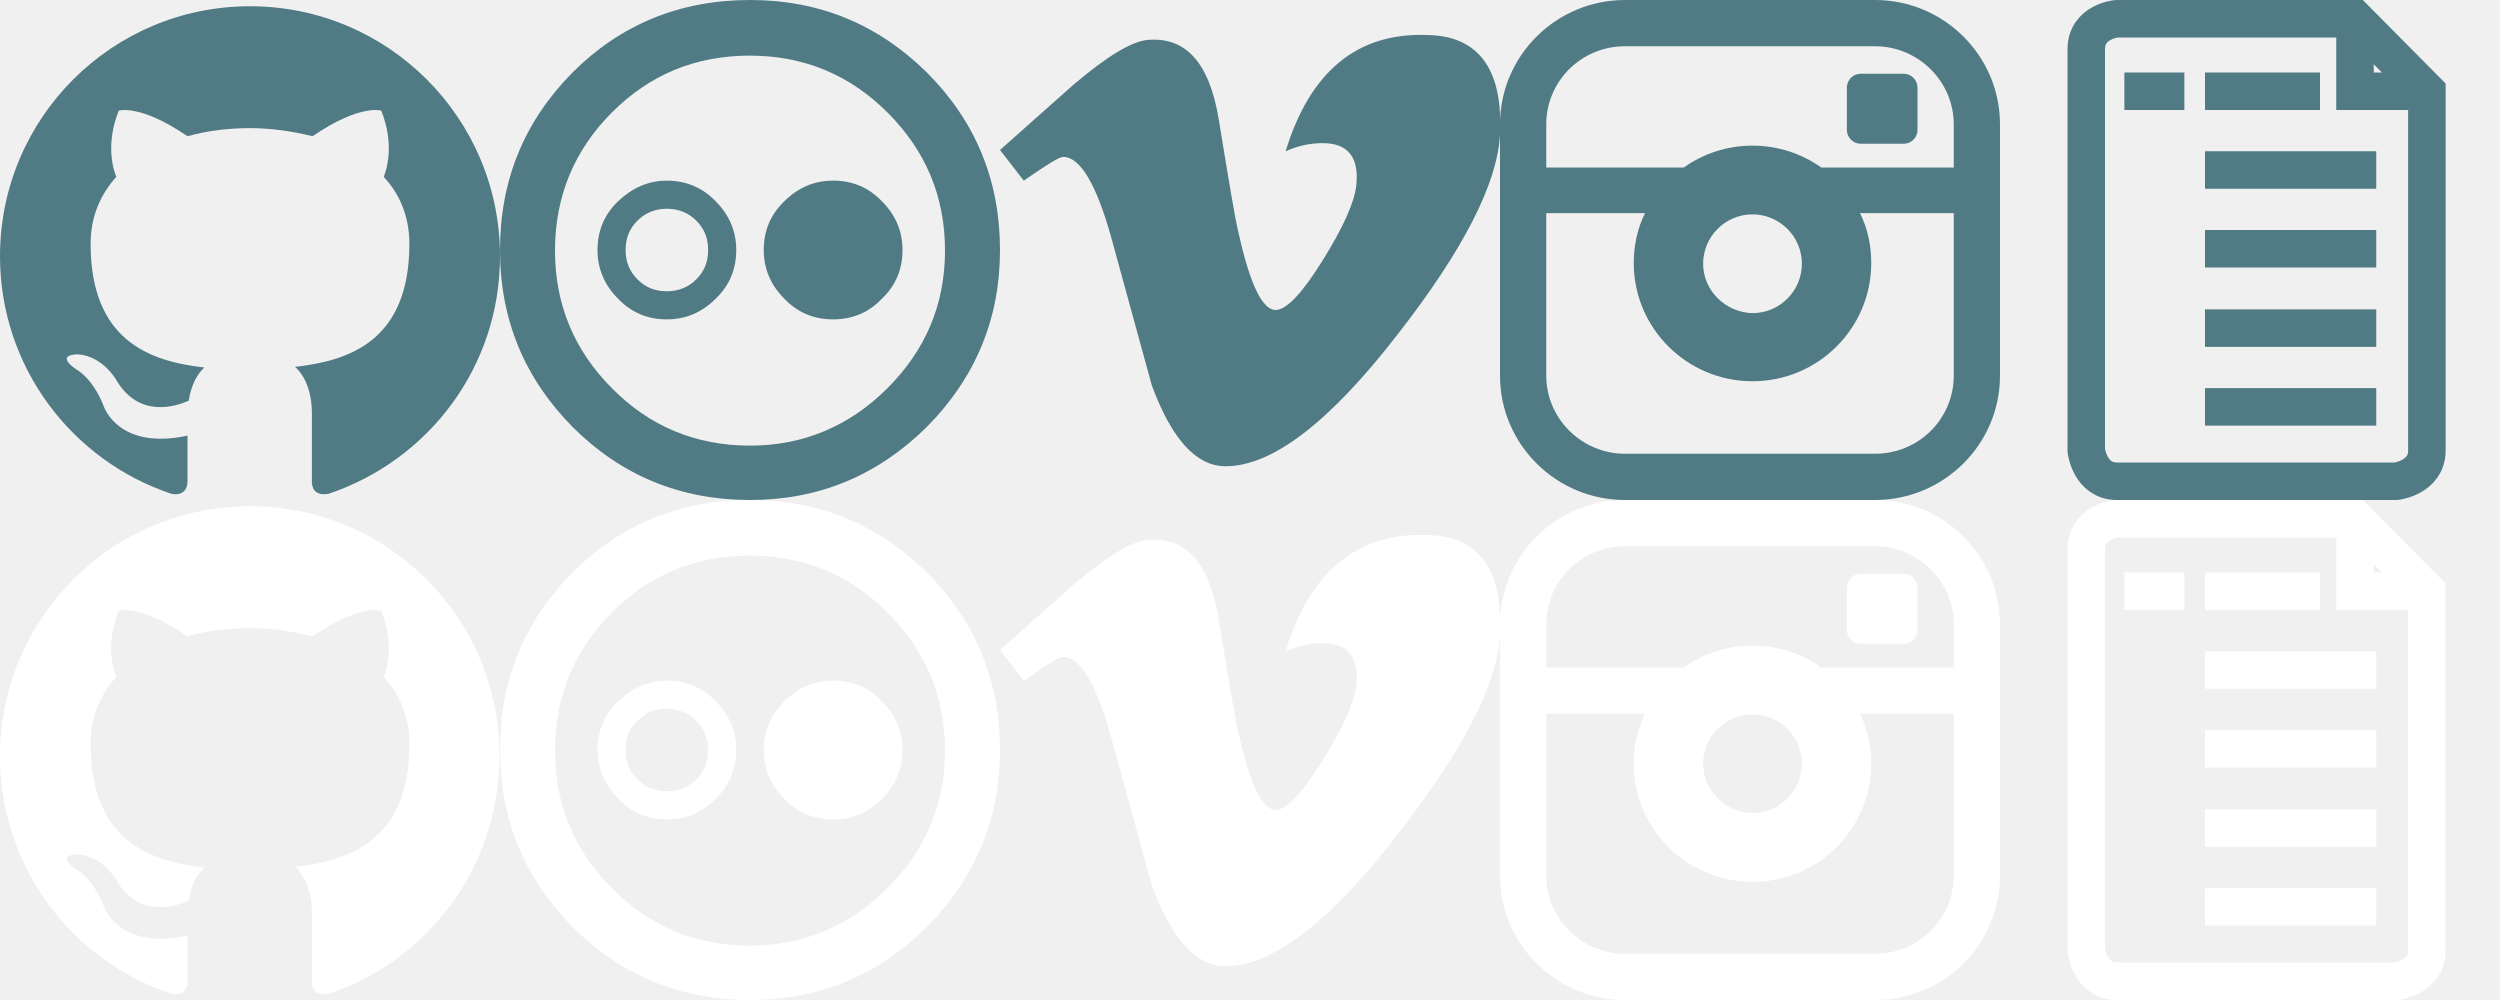
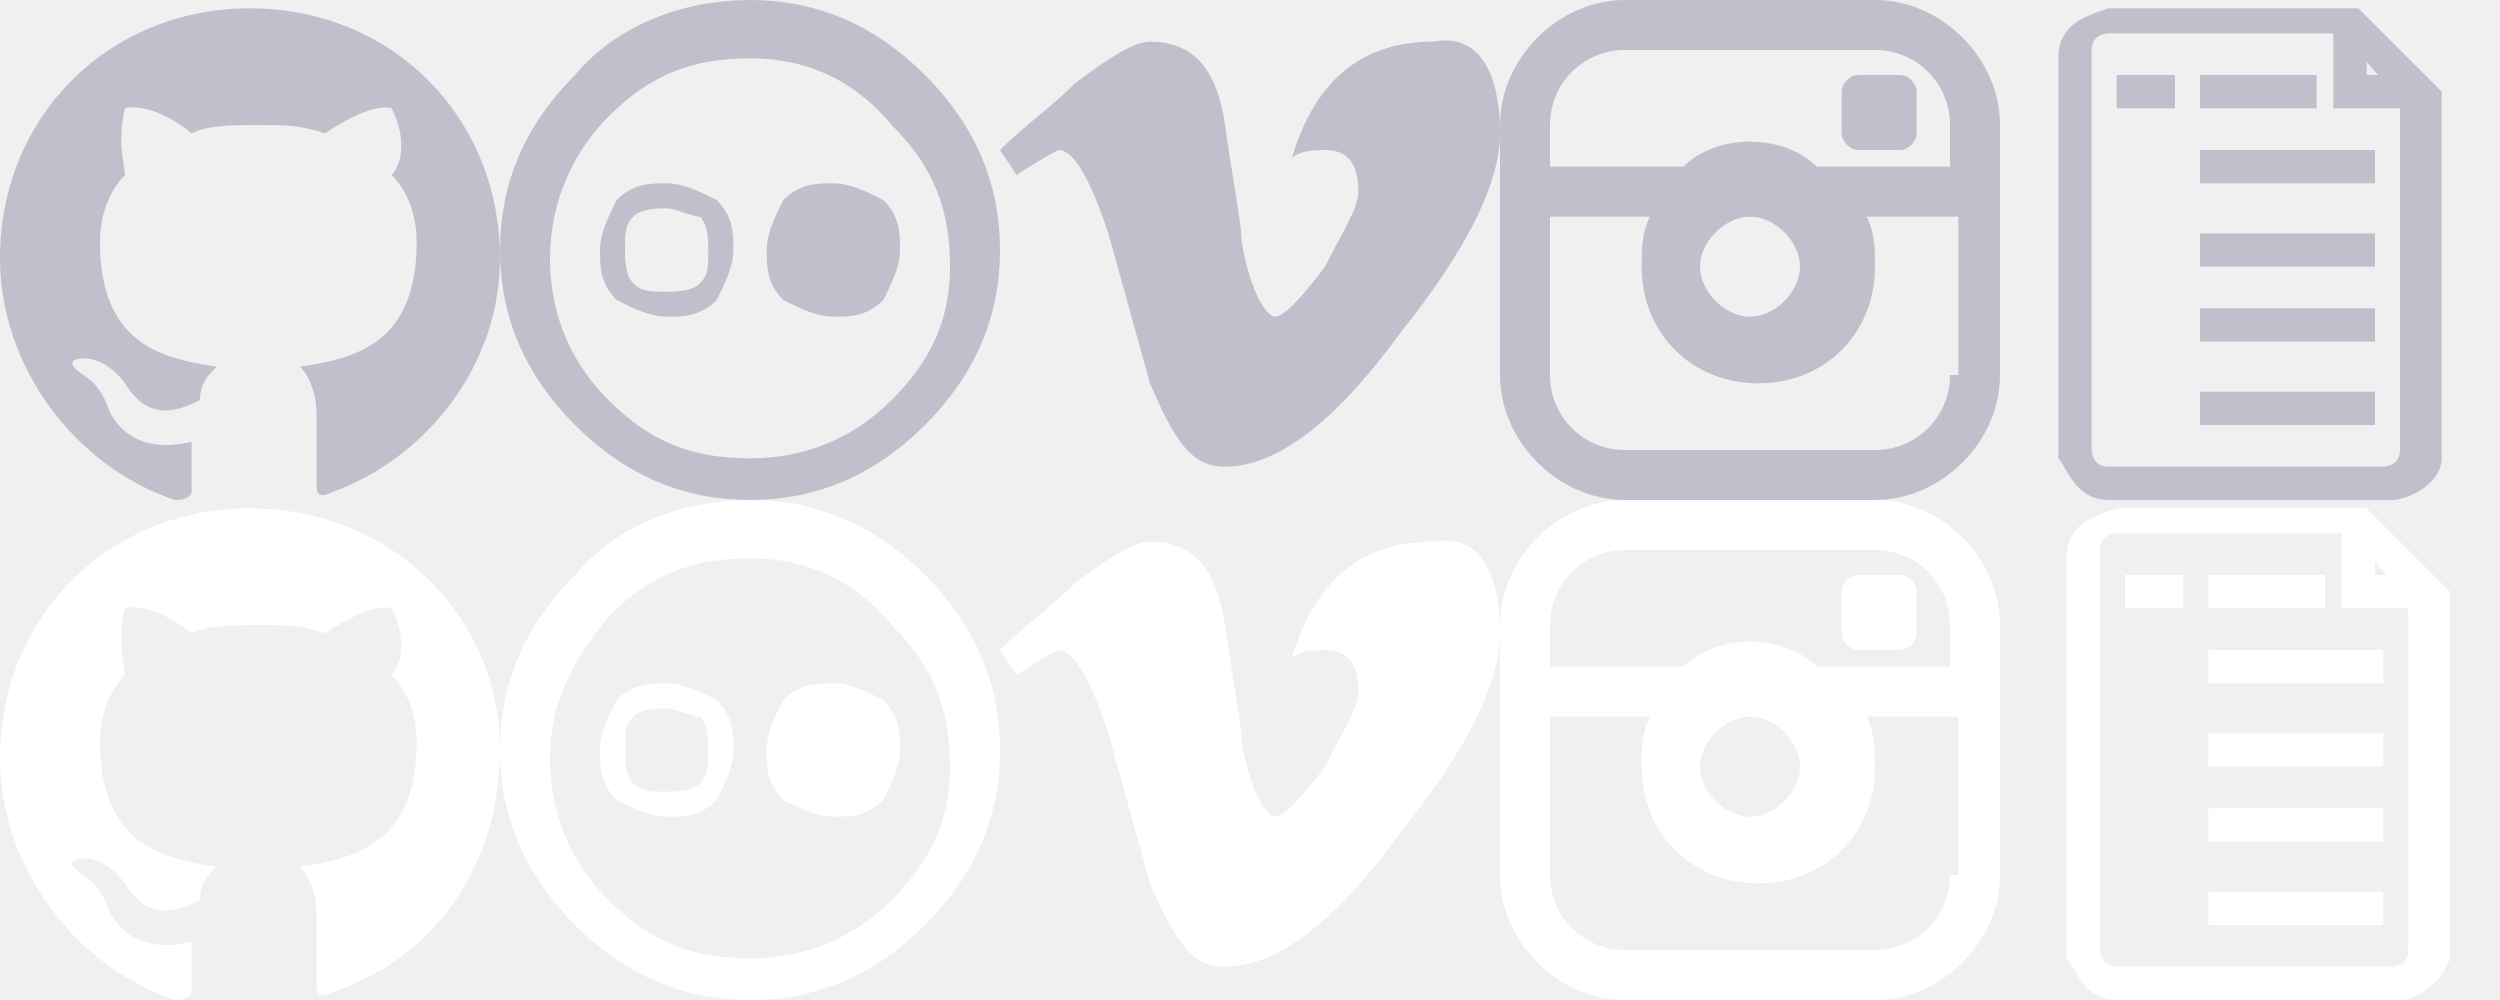
- <svg xmlns="http://www.w3.org/2000/svg" version="1.1" id="Layer_1" x="0px" y="0px" viewBox="-40 0 400 160" enable-background="new -40 0 400 160" xml:space="preserve">
+ <svg xmlns="http://www.w3.org/2000/svg" version="1.1" id="Layer_1" x="0px" y="0px" viewBox="0 9 30 12" enable-background="new 0 9 30 12" xml:space="preserve">
  <g>
-     <path fill="#507B84" d="M80,80c-11.1,0-20.6-3.9-28.4-11.7C43.9,60.5,40,51.1,40,40c0-11.2,3.9-20.6,11.6-28.4   C59.3,3.9,68.8,0,80,0c11.1,0,20.5,3.9,28.3,11.6C116.1,19.4,120,28.9,120,40c0,11-3.9,20.4-11.7,28.3C100.4,76.1,91,80,80,80z    M80,8.9c-8.7,0-16,3-22.1,9.1c-6,6-9.1,13.4-9.1,22.1c0,8.5,3,15.9,9.1,22c6,6.1,13.4,9.2,22.1,9.2c8.5,0,15.9-3.1,22-9.2   s9.2-13.4,9.2-22c0-8.7-3.1-16-9.2-22.1C95.9,11.9,88.5,8.9,80,8.9z M66.7,51.1c-3.1,0-5.7-1.1-7.8-3.3c-2.2-2.2-3.3-4.8-3.3-7.8   c0-3.1,1.1-5.7,3.3-7.8s4.8-3.3,7.8-3.3s5.7,1.1,7.8,3.3c2.2,2.2,3.3,4.8,3.3,7.8c0,3.1-1.1,5.7-3.3,7.8   C72.3,50,69.7,51.1,66.7,51.1z M66.7,33.4c-1.8,0-3.4,0.6-4.7,1.9c-1.3,1.3-1.9,2.8-1.9,4.7s0.6,3.4,1.9,4.7s2.8,1.9,4.7,1.9   c1.8,0,3.4-0.6,4.7-1.9s1.9-2.8,1.9-4.7s-0.6-3.4-1.9-4.7C70.1,34,68.5,33.4,66.7,33.4z M93.3,51.1c-3.1,0-5.7-1.1-7.8-3.3   c-2.2-2.2-3.3-4.8-3.3-7.8c0-3.1,1.1-5.7,3.3-7.8c2.2-2.2,4.8-3.3,7.8-3.3c3.1,0,5.7,1.1,7.8,3.3c2.2,2.2,3.3,4.8,3.3,7.8   c0,3.1-1.1,5.7-3.3,7.8C99,50,96.4,51.1,93.3,51.1z" />
+     <path fill="#C0C0CC" d="M9,15c-0.8,0-1.5-0.3-2.1-0.9C6.3,13.5,6,12.8,6,12c0-0.8,0.3-1.5,0.9-2.1C7.4,9.3,8.2,9,9,9   c0.8,0,1.5,0.3,2.1,0.9c0.6,0.6,0.9,1.3,0.9,2.1c0,0.8-0.3,1.5-0.9,2.1C10.5,14.7,9.8,15,9,15z M9,9.7c-0.7,0-1.2,0.2-1.7,0.7   c-0.4,0.4-0.7,1-0.7,1.7c0,0.6,0.2,1.2,0.7,1.7c0.5,0.5,1,0.7,1.7,0.7c0.6,0,1.2-0.2,1.7-0.7c0.5-0.5,0.7-1,0.7-1.6   c0-0.7-0.2-1.2-0.7-1.7C10.2,9.9,9.6,9.7,9,9.7z M8,12.8c-0.2,0-0.4-0.1-0.6-0.2c-0.2-0.2-0.2-0.4-0.2-0.6c0-0.2,0.1-0.4,0.2-0.6   c0.2-0.2,0.4-0.2,0.6-0.2c0.2,0,0.4,0.1,0.6,0.2c0.2,0.2,0.2,0.4,0.2,0.6c0,0.2-0.1,0.4-0.2,0.6C8.4,12.8,8.2,12.8,8,12.8z M8,11.5   c-0.1,0-0.3,0-0.4,0.1c-0.1,0.1-0.1,0.2-0.1,0.4c0,0.1,0,0.3,0.1,0.4c0.1,0.1,0.2,0.1,0.4,0.1c0.1,0,0.3,0,0.4-0.1   c0.1-0.1,0.1-0.2,0.1-0.4c0-0.1,0-0.3-0.1-0.4C8.3,11.6,8.1,11.5,8,11.5z M10,12.8c-0.2,0-0.4-0.1-0.6-0.2   c-0.2-0.2-0.2-0.4-0.2-0.6c0-0.2,0.1-0.4,0.2-0.6c0.2-0.2,0.4-0.2,0.6-0.2c0.2,0,0.4,0.1,0.6,0.2c0.2,0.2,0.2,0.4,0.2,0.6   c0,0.2-0.1,0.4-0.2,0.6C10.4,12.8,10.2,12.8,10,12.8z" />
  </g>
  <g>
-     <path id="github-icon_1_" fill="#507B84" d="M0,1c-22.1,0-40,17.9-40,40c0,17.7,11.5,32.7,27.4,38c2,0.4,2.6-0.9,2.6-1.9v-7.4   C-21.1,72.1-23.4,65-23.4,65c-1.8-4.6-4.4-5.9-4.4-5.9c-3.6-2.5,0.3-2.4,0.3-2.4c4,0.3,6.1,4.1,6.1,4.1c3.6,6.1,9.4,4.3,11.6,3.3   c0.4-2.6,1.4-4.3,2.5-5.3c-8.9-1-18.2-4.4-18.2-19.8c0-4.4,1.6-7.9,4.1-10.7c-0.4-1-1.8-5.1,0.4-10.6c0,0,3.4-1.1,11,4.1   c3.2-0.9,6.6-1.3,10-1.3s6.8,0.5,10,1.3c7.6-5.2,11-4.1,11-4.1c2.2,5.5,0.8,9.6,0.4,10.6c2.6,2.8,4.1,6.4,4.1,10.7   c0,15.4-9.4,18.7-18.3,19.7c1.4,1.2,2.7,3.7,2.7,7.4c0,5.4,0,9.7,0,11c0,1.1,0.6,2.3,2.7,1.9C28.6,73.6,40,58.7,40,41   C40,18.9,22.1,1,0,1z" />
+     <path id="github-icon_1_" fill="#C0C0CC" d="M3,9.1c-1.7,0-3,1.3-3,3c0,1.3,0.9,2.5,2.1,2.9c0.2,0,0.2-0.1,0.2-0.1v-0.6   c-0.8,0.2-1-0.4-1-0.4c-0.1-0.3-0.3-0.4-0.3-0.4c-0.3-0.2,0-0.2,0-0.2c0.3,0,0.5,0.3,0.5,0.3c0.3,0.5,0.7,0.3,0.9,0.2   c0-0.2,0.1-0.3,0.2-0.4c-0.7-0.1-1.4-0.3-1.4-1.5c0-0.3,0.1-0.6,0.3-0.8c0-0.1-0.1-0.4,0-0.8c0,0,0.3-0.1,0.8,0.3   c0.2-0.1,0.5-0.1,0.8-0.1s0.5,0,0.8,0.1c0.6-0.4,0.8-0.3,0.8-0.3c0.2,0.4,0.1,0.7,0,0.8c0.2,0.2,0.3,0.5,0.3,0.8   c0,1.2-0.7,1.4-1.4,1.5c0.1,0.1,0.2,0.3,0.2,0.6c0,0.4,0,0.7,0,0.8c0,0.1,0,0.2,0.2,0.1C5.1,14.5,6,13.4,6,12.1   C6,10.4,4.7,9.1,3,9.1z" />
  </g>
  <g>
-     <path fill="#507B84" d="M260,0h-40c-11,0-20,8.9-20,19.9v40.2c0,11,9,19.9,20,19.9h40c11,0,20-8.9,20-19.9V19.9   C280,8.9,271,0,260,0L260,0z M272.6,60.1c0,6.9-5.6,12.5-12.6,12.5h-40c-6.9,0-12.6-5.6-12.6-12.5v-26h15.8c-1.2,2.4-1.8,5.2-1.8,8   c0,10.4,8.5,18.9,19,18.9s19-8.5,19-18.9c0-2.9-0.6-5.6-1.8-8h15V60.1L272.6,60.1z M232.5,42.2c0-4.3,3.5-7.9,7.9-7.9   c4.3,0,7.9,3.5,7.9,7.9c0,4.3-3.5,7.9-7.9,7.9C236.1,50,232.5,46.5,232.5,42.2L232.5,42.2z M272.6,26.8h-21.2   c-3.1-2.2-6.9-3.5-11-3.5s-7.9,1.3-11,3.5h-22v-6.9c0-6.9,5.6-12.5,12.6-12.5h40c6.9,0,12.6,5.6,12.6,12.5V26.8L272.6,26.8   L272.6,26.8z M264.6,11.8h-6.9c-1.2,0-2.2,1-2.2,2.2v6.8c0,1.2,1,2.2,2.2,2.2h6.9c1.2,0,2.2-1,2.2-2.2V14   C266.8,12.8,265.8,11.8,264.6,11.8L264.6,11.8z" />
+     <path fill="#C0C0CC" d="M22.5,9h-3C18.7,9,18,9.7,18,10.5v3c0,0.8,0.7,1.5,1.5,1.5h3c0.8,0,1.5-0.7,1.5-1.5v-3   C24,9.7,23.3,9,22.5,9L22.5,9z M23.4,13.5c0,0.5-0.4,0.9-0.9,0.9h-3c-0.5,0-0.9-0.4-0.9-0.9v-1.9h1.2c-0.1,0.2-0.1,0.4-0.1,0.6   c0,0.8,0.6,1.4,1.4,1.4s1.4-0.6,1.4-1.4c0-0.2,0-0.4-0.1-0.6h1.1V13.5L23.4,13.5z M20.4,12.2c0-0.3,0.3-0.6,0.6-0.6   c0.3,0,0.6,0.3,0.6,0.6c0,0.3-0.3,0.6-0.6,0.6C20.7,12.8,20.4,12.5,20.4,12.2L20.4,12.2z M23.4,11h-1.6c-0.2-0.2-0.5-0.3-0.8-0.3   s-0.6,0.1-0.8,0.3h-1.6v-0.5c0-0.5,0.4-0.9,0.9-0.9h3c0.5,0,0.9,0.4,0.9,0.9V11L23.4,11L23.4,11z M22.8,9.9h-0.5   c-0.1,0-0.2,0.1-0.2,0.2v0.5c0,0.1,0.1,0.2,0.2,0.2h0.5c0.1,0,0.2-0.1,0.2-0.2v-0.5C23,10,22.9,9.9,22.8,9.9L22.8,9.9z" />
  </g>
  <g>
-     <path fill="#507B84" d="M200,21.5c-0.4,7.8-5.8,18.4-16.3,31.9c-10.9,14.1-20.1,21.2-27.6,21.2c-4.7,0-8.6-4.3-11.8-12.9L137.8,38   c-2.4-8.6-5-12.9-7.7-12.9c-0.6,0-2.7,1.3-6.3,3.8L120,24c3.9-3.5,7.8-6.9,11.7-10.4c5.3-4.5,9.2-6.9,11.8-7.2   c6.2-0.6,10,3.6,11.5,12.7c1.6,9.8,2.6,15.9,3.2,18.3c1.8,8.1,3.8,12.2,5.9,12.2c1.7,0,4.2-2.6,7.5-7.9s5.1-9.3,5.4-12   c0.5-4.5-1.3-6.8-5.4-6.8c-1.9,0-3.9,0.4-5.9,1.3c3.9-12.8,11.5-19,22.6-18.6C196.6,5.7,200.5,11.1,200,21.5L200,21.5z" />
+     <path fill="#C0C0CC" d="M18,10.6c0,0.6-0.4,1.4-1.2,2.4c-0.8,1.1-1.5,1.6-2.1,1.6c-0.4,0-0.6-0.3-0.9-1l-0.5-1.8   c-0.2-0.6-0.4-1-0.6-1c0,0-0.2,0.1-0.5,0.3L12,10.8c0.3-0.3,0.6-0.5,0.9-0.8c0.4-0.3,0.7-0.5,0.9-0.5c0.5,0,0.8,0.3,0.9,1   c0.1,0.7,0.2,1.2,0.2,1.4c0.1,0.6,0.3,0.9,0.4,0.9c0.1,0,0.3-0.2,0.6-0.6c0.2-0.4,0.4-0.7,0.4-0.9c0-0.3-0.1-0.5-0.4-0.5   c-0.1,0-0.3,0-0.4,0.1c0.3-1,0.9-1.4,1.7-1.4C17.7,9.4,18,9.8,18,10.6L18,10.6z" />
  </g>
  <g>
-     <path fill="#FFFFFF" d="M80,160c-11.1,0-20.6-3.9-28.4-11.7C43.9,140.5,40,131.1,40,120c0-11.2,3.9-20.6,11.6-28.4   C59.3,83.9,68.8,80,80,80c11.1,0,20.5,3.9,28.3,11.6c7.8,7.8,11.7,17.3,11.7,28.4c0,11-3.9,20.4-11.7,28.3   C100.5,156.1,91,160,80,160z M80,88.9c-8.7,0-16,3-22.1,9.1c-6,6-9.1,13.4-9.1,22.1c0,8.5,3,15.9,9.1,22c6,6.1,13.4,9.2,22.1,9.2   c8.5,0,15.9-3.1,22-9.2c6.1-6.1,9.2-13.4,9.2-22c0-8.7-3.1-16-9.2-22.1C95.9,91.9,88.5,88.9,80,88.9z M66.7,131.1   c-3.1,0-5.7-1.1-7.8-3.3s-3.3-4.8-3.3-7.8s1.1-5.7,3.3-7.8s4.8-3.3,7.8-3.3c3.1,0,5.7,1.1,7.8,3.3c2.2,2.2,3.3,4.8,3.3,7.8   s-1.1,5.7-3.3,7.8C72.4,130,69.7,131.1,66.7,131.1z M66.7,113.4c-1.8,0-3.4,0.6-4.7,1.9s-1.9,2.8-1.9,4.7c0,1.8,0.6,3.4,1.9,4.7   s2.8,1.9,4.7,1.9c1.8,0,3.4-0.6,4.7-1.9s1.9-2.8,1.9-4.7c0-1.8-0.6-3.4-1.9-4.7S68.5,113.4,66.7,113.4z M93.3,131.1   c-3.1,0-5.7-1.1-7.8-3.3c-2.2-2.2-3.3-4.8-3.3-7.8s1.1-5.7,3.3-7.8c2.2-2.2,4.8-3.3,7.8-3.3c3.1,0,5.7,1.1,7.8,3.3   c2.2,2.2,3.3,4.8,3.3,7.8s-1.1,5.7-3.3,7.8C99,130,96.4,131.1,93.3,131.1z" />
+     <path fill="#C0C0CC" d="M28.7,15h-3.4c-0.4,0-0.5-0.4-0.6-0.5l0-4.8c0-0.4,0.3-0.5,0.6-0.6l3,0l1,1v4.4C29.3,14.8,28.9,15,28.7,15   L28.7,15z M25.3,9.4c0,0-0.2,0-0.2,0.2v4.8c0,0,0,0.2,0.2,0.2h3.3c0,0,0.2,0,0.2-0.2v-4.2l-0.7-0.8H25.3z" />
+     <polygon fill="#C0C0CC" points="29.1,10.3 28,10.3 28,9.2 28.4,9.2 28.4,9.9 29.1,9.9  " />
+     <rect x="25.4" y="9.9" fill="#C0C0CC" width="0.7" height="0.4" />
+     <rect x="26.4" y="9.9" fill="#C0C0CC" width="1.4" height="0.4" />
+     <rect x="26.4" y="10.8" fill="#C0C0CC" width="2.1" height="0.4" />
+     <rect x="26.4" y="11.8" fill="#C0C0CC" width="2.1" height="0.4" />
+     <rect x="26.4" y="12.7" fill="#C0C0CC" width="2.1" height="0.4" />
+     <rect x="26.4" y="13.7" fill="#C0C0CC" width="2.1" height="0.4" />
  </g>
  <g>
-     <path id="github-icon_2_" fill="#FFFFFF" d="M0,81c-22.1,0-40,17.9-40,40c0,17.7,11.5,32.7,27.4,38c2,0.4,2.6-0.9,2.6-1.9v-7.4   c-11.1,2.4-13.4-4.7-13.4-4.7c-1.8-4.6-4.4-5.9-4.4-5.9c-3.6-2.5,0.3-2.4,0.3-2.4c4,0.3,6.1,4.1,6.1,4.1c3.6,6.1,9.4,4.3,11.6,3.3   c0.4-2.6,1.4-4.3,2.5-5.3c-8.9-1-18.2-4.4-18.2-19.8c0-4.4,1.6-7.9,4.1-10.7c-0.4-1-1.8-5.1,0.4-10.6c0,0,3.4-1.1,11,4.1   c3.2-0.9,6.6-1.3,10-1.3s6.8,0.5,10,1.3c7.6-5.2,11-4.1,11-4.1c2.2,5.5,0.8,9.6,0.4,10.6c2.6,2.8,4.1,6.4,4.1,10.7   c0,15.4-9.4,18.7-18.3,19.7c1.4,1.2,2.7,3.7,2.7,7.4c0,5.4,0,9.7,0,11c0,1.1,0.6,2.3,2.7,1.9c15.9-5.3,27.3-20.3,27.3-38   C40,98.9,22.1,81,0,81z" />
+     <g>
+       <path fill="#FFFFFF" d="M9,21c-0.8,0-1.5-0.3-2.1-0.9C6.3,19.5,6,18.8,6,18c0-0.8,0.3-1.5,0.9-2.1C7.4,15.3,8.2,15,9,15    c0.8,0,1.5,0.3,2.1,0.9c0.6,0.6,0.9,1.3,0.9,2.1c0,0.8-0.3,1.5-0.9,2.1C10.5,20.7,9.8,21,9,21z M9,15.7c-0.7,0-1.2,0.2-1.7,0.7    c-0.4,0.5-0.7,1-0.7,1.7c0,0.6,0.2,1.2,0.7,1.7c0.5,0.5,1,0.7,1.7,0.7c0.6,0,1.2-0.2,1.7-0.7c0.5-0.5,0.7-1,0.7-1.6    c0-0.7-0.2-1.2-0.7-1.7C10.2,15.9,9.6,15.7,9,15.7z M8,18.8c-0.2,0-0.4-0.1-0.6-0.2c-0.2-0.2-0.2-0.4-0.2-0.6s0.1-0.4,0.2-0.6    c0.2-0.2,0.4-0.2,0.6-0.2c0.2,0,0.4,0.1,0.6,0.2c0.2,0.2,0.2,0.4,0.2,0.6s-0.1,0.4-0.2,0.6C8.4,18.8,8.2,18.8,8,18.8z M8,17.5    c-0.1,0-0.3,0-0.4,0.1c-0.1,0.1-0.1,0.2-0.1,0.4c0,0.1,0,0.3,0.1,0.4c0.1,0.1,0.2,0.1,0.4,0.1c0.1,0,0.3,0,0.4-0.1    c0.1-0.1,0.1-0.2,0.1-0.4c0-0.1,0-0.3-0.1-0.4C8.3,17.6,8.1,17.5,8,17.5z M10,18.8c-0.2,0-0.4-0.1-0.6-0.2    c-0.2-0.2-0.2-0.4-0.2-0.6s0.1-0.4,0.2-0.6c0.2-0.2,0.4-0.2,0.6-0.2c0.2,0,0.4,0.1,0.6,0.2c0.2,0.2,0.2,0.4,0.2,0.6    s-0.1,0.4-0.2,0.6C10.4,18.8,10.2,18.8,10,18.8z" />
+     </g>
+     <g>
+       <path id="github-icon_2_" fill="#FFFFFF" d="M3,15.1c-1.7,0-3,1.3-3,3c0,1.3,0.9,2.5,2.1,2.9c0.2,0,0.2-0.1,0.2-0.1v-0.6    c-0.8,0.2-1-0.4-1-0.4c-0.1-0.3-0.3-0.4-0.3-0.4c-0.3-0.2,0-0.2,0-0.2c0.3,0,0.5,0.3,0.5,0.3c0.3,0.5,0.7,0.3,0.9,0.2    c0-0.2,0.1-0.3,0.2-0.4c-0.7-0.1-1.4-0.3-1.4-1.5c0-0.3,0.1-0.6,0.3-0.8c0-0.1-0.1-0.4,0-0.8c0,0,0.3-0.1,0.8,0.3    c0.2-0.1,0.5-0.1,0.8-0.1s0.5,0,0.8,0.1c0.6-0.4,0.8-0.3,0.8-0.3c0.2,0.4,0.1,0.7,0,0.8c0.2,0.2,0.3,0.5,0.3,0.8    c0,1.2-0.7,1.4-1.4,1.5c0.1,0.1,0.2,0.3,0.2,0.6c0,0.4,0,0.7,0,0.8c0,0.1,0,0.2,0.2,0.1c1.2-0.4,2-1.5,2-2.9    C6,16.4,4.7,15.1,3,15.1z" />
+     </g>
+     <g>
+       <path fill="#FFFFFF" d="M22.5,15h-3c-0.8,0-1.5,0.7-1.5,1.5v3c0,0.8,0.7,1.5,1.5,1.5h3c0.8,0,1.5-0.7,1.5-1.5v-3    C24,15.7,23.3,15,22.5,15L22.5,15z M23.4,19.5c0,0.5-0.4,0.9-0.9,0.9h-3c-0.5,0-0.9-0.4-0.9-0.9v-1.9h1.2    c-0.1,0.2-0.1,0.4-0.1,0.6c0,0.8,0.6,1.4,1.4,1.4s1.4-0.6,1.4-1.4c0-0.2,0-0.4-0.1-0.6h1.1V19.5L23.4,19.5z M20.4,18.2    c0-0.3,0.3-0.6,0.6-0.6c0.3,0,0.6,0.3,0.6,0.6c0,0.3-0.3,0.6-0.6,0.6C20.7,18.8,20.4,18.5,20.4,18.2L20.4,18.2z M23.4,17h-1.6    c-0.2-0.2-0.5-0.3-0.8-0.3s-0.6,0.1-0.8,0.3h-1.6v-0.5c0-0.5,0.4-0.9,0.9-0.9h3c0.5,0,0.9,0.4,0.9,0.9V17L23.4,17L23.4,17z     M22.8,15.9h-0.5c-0.1,0-0.2,0.1-0.2,0.2v0.5c0,0.1,0.1,0.2,0.2,0.2h0.5c0.1,0,0.2-0.1,0.2-0.2v-0.5C23,16,22.9,15.9,22.8,15.9    L22.8,15.9z" />
+     </g>
+     <g>
+       <path fill="#FFFFFF" d="M18,16.6c0,0.6-0.4,1.4-1.2,2.4c-0.8,1.1-1.5,1.6-2.1,1.6c-0.4,0-0.6-0.3-0.9-1l-0.5-1.8    c-0.2-0.6-0.4-1-0.6-1c0,0-0.2,0.1-0.5,0.3L12,16.8c0.3-0.3,0.6-0.5,0.9-0.8c0.4-0.3,0.7-0.5,0.9-0.5c0.5,0,0.8,0.3,0.9,1    c0.1,0.7,0.2,1.2,0.2,1.4c0.1,0.6,0.3,0.9,0.4,0.9c0.1,0,0.3-0.2,0.6-0.6c0.2-0.4,0.4-0.7,0.4-0.9c0-0.3-0.1-0.5-0.4-0.5    c-0.1,0-0.3,0-0.4,0.1c0.3-1,0.9-1.4,1.7-1.4C17.7,15.4,18,15.8,18,16.6L18,16.6z" />
+     </g>
+     <path fill="#FFFFFF" d="M28.8,21h-3.4c-0.4,0-0.5-0.4-0.6-0.5l0-4.8c0-0.4,0.3-0.5,0.6-0.6l3,0l1,1v4.4C29.3,20.8,29,21,28.8,21   L28.8,21z M25.4,15.4c0,0-0.2,0-0.2,0.2v4.8c0,0,0,0.2,0.2,0.2h3.3c0,0,0.2,0,0.2-0.2v-4.2l-0.7-0.8H25.4z" />
+     <polygon fill="#FFFFFF" points="29.1,16.3 28.1,16.3 28.1,15.2 28.5,15.2 28.5,15.9 29.1,15.9  " />
+     <rect x="25.5" y="15.9" fill="#FFFFFF" width="0.7" height="0.4" />
+     <rect x="26.5" y="15.9" fill="#FFFFFF" width="1.4" height="0.4" />
+     <rect x="26.5" y="16.8" fill="#FFFFFF" width="2.1" height="0.4" />
+     <rect x="26.5" y="17.8" fill="#FFFFFF" width="2.1" height="0.4" />
+     <rect x="26.5" y="18.7" fill="#FFFFFF" width="2.1" height="0.4" />
+     <rect x="26.5" y="19.7" fill="#FFFFFF" width="2.1" height="0.4" />
  </g>
-   <g>
-     <path fill="#FFFFFF" d="M260,80h-40c-11,0-20,8.9-20,19.9v40.2c0,11,9,19.9,20,19.9h40c11,0,20-8.9,20-19.9V99.9   C280,88.9,271,80,260,80L260,80z M272.6,140.1c0,6.9-5.6,12.5-12.6,12.5h-40c-6.9,0-12.6-5.6-12.6-12.5v-25.9h15.8   c-1.2,2.4-1.8,5.2-1.8,8c0,10.4,8.5,18.9,19,18.9s19-8.5,19-18.9c0-2.9-0.6-5.6-1.8-8h15V140.1L272.6,140.1z M232.5,122.2   c0-4.3,3.5-7.9,7.9-7.9c4.3,0,7.9,3.5,7.9,7.9c0,4.3-3.5,7.9-7.9,7.9C236.1,130,232.5,126.5,232.5,122.2L232.5,122.2z M272.6,106.8   h-21.2c-3.1-2.2-6.9-3.5-11-3.5s-7.9,1.3-11,3.5h-22v-6.9c0-6.9,5.6-12.5,12.6-12.5h40c6.9,0,12.6,5.6,12.6,12.5V106.8L272.6,106.8   L272.6,106.8z M264.6,91.8h-6.9c-1.2,0-2.2,1-2.2,2.2v6.8c0,1.2,1,2.2,2.2,2.2h6.9c1.2,0,2.2-1,2.2-2.2V94   C266.8,92.8,265.8,91.8,264.6,91.8L264.6,91.8z" />
-   </g>
-   <g>
-     <path fill="#FFFFFF" d="M200,101.5c-0.4,7.8-5.8,18.4-16.3,31.9c-10.9,14.1-20.1,21.2-27.6,21.2c-4.7,0-8.6-4.3-11.8-12.9   l-6.5-23.7c-2.4-8.6-5-12.9-7.7-12.9c-0.6,0-2.7,1.3-6.3,3.8L120,104c3.9-3.5,7.8-6.9,11.7-10.4c5.3-4.5,9.2-6.9,11.8-7.2   c6.2-0.6,10,3.6,11.5,12.7c1.6,9.8,2.6,15.9,3.2,18.3c1.8,8.1,3.8,12.2,5.9,12.2c1.7,0,4.2-2.6,7.5-7.9s5.1-9.3,5.4-12   c0.5-4.5-1.3-6.8-5.4-6.8c-1.9,0-3.9,0.4-5.9,1.3c3.9-12.8,11.5-19,22.6-18.6C196.6,85.7,200.5,91.1,200,101.5L200,101.5z" />
-   </g>
-   <path fill="none" stroke="#507B84" stroke-width="6" stroke-miterlimit="10" d="M336.8,3h-38.1c0,0-4.9,0.4-4.9,4.9s0,64.2,0,64.2  s0.6,4.9,4.9,4.9s44.7,0,44.7,0s4.9-0.6,4.9-4.9c0-4.3,0-57.5,0-57.5L336.8,3z" />
-   <polyline fill="none" stroke="#507B84" stroke-width="6" stroke-miterlimit="10" points="348.4,14.6 336.8,14.6 336.8,3 " />
-   <line fill="none" stroke="#507B84" stroke-width="6" stroke-miterlimit="10" x1="299.9" y1="14.6" x2="309.5" y2="14.6" />
-   <line fill="none" stroke="#507B84" stroke-width="6" stroke-miterlimit="10" x1="312.8" y1="14.6" x2="331.2" y2="14.6" />
-   <line fill="none" stroke="#507B84" stroke-width="6" stroke-miterlimit="10" x1="312.8" y1="27.2" x2="340.2" y2="27.2" />
-   <line fill="none" stroke="#507B84" stroke-width="6" stroke-miterlimit="10" x1="312.8" y1="39.8" x2="340.2" y2="39.8" />
-   <line fill="none" stroke="#507B84" stroke-width="6" stroke-miterlimit="10" x1="312.8" y1="52.5" x2="340.2" y2="52.5" />
-   <line fill="none" stroke="#507B84" stroke-width="6" stroke-miterlimit="10" x1="312.8" y1="65.1" x2="340.2" y2="65.1" />
-   <path fill="none" stroke="#FFFFFF" stroke-width="6" stroke-miterlimit="10" d="M336.8,83h-38.1c0,0-4.9,0.4-4.9,4.9  c0,4.5,0,64.2,0,64.2s0.6,4.9,4.9,4.9s44.7,0,44.7,0s4.9-0.6,4.9-4.9c0-4.3,0-57.5,0-57.5L336.8,83z" />
-   <polyline fill="none" stroke="#FFFFFF" stroke-width="6" stroke-miterlimit="10" points="348.4,94.6 336.8,94.6 336.8,83 " />
-   <line fill="none" stroke="#FFFFFF" stroke-width="6" stroke-miterlimit="10" x1="299.9" y1="94.6" x2="309.5" y2="94.6" />
-   <line fill="none" stroke="#FFFFFF" stroke-width="6" stroke-miterlimit="10" x1="312.8" y1="94.6" x2="331.2" y2="94.6" />
-   <line fill="none" stroke="#FFFFFF" stroke-width="6" stroke-miterlimit="10" x1="312.8" y1="107.2" x2="340.2" y2="107.2" />
-   <line fill="none" stroke="#FFFFFF" stroke-width="6" stroke-miterlimit="10" x1="312.8" y1="119.8" x2="340.2" y2="119.8" />
-   <line fill="none" stroke="#FFFFFF" stroke-width="6" stroke-miterlimit="10" x1="312.8" y1="132.5" x2="340.2" y2="132.5" />
-   <line fill="none" stroke="#FFFFFF" stroke-width="6" stroke-miterlimit="10" x1="312.8" y1="145.1" x2="340.2" y2="145.1" />
</svg>
